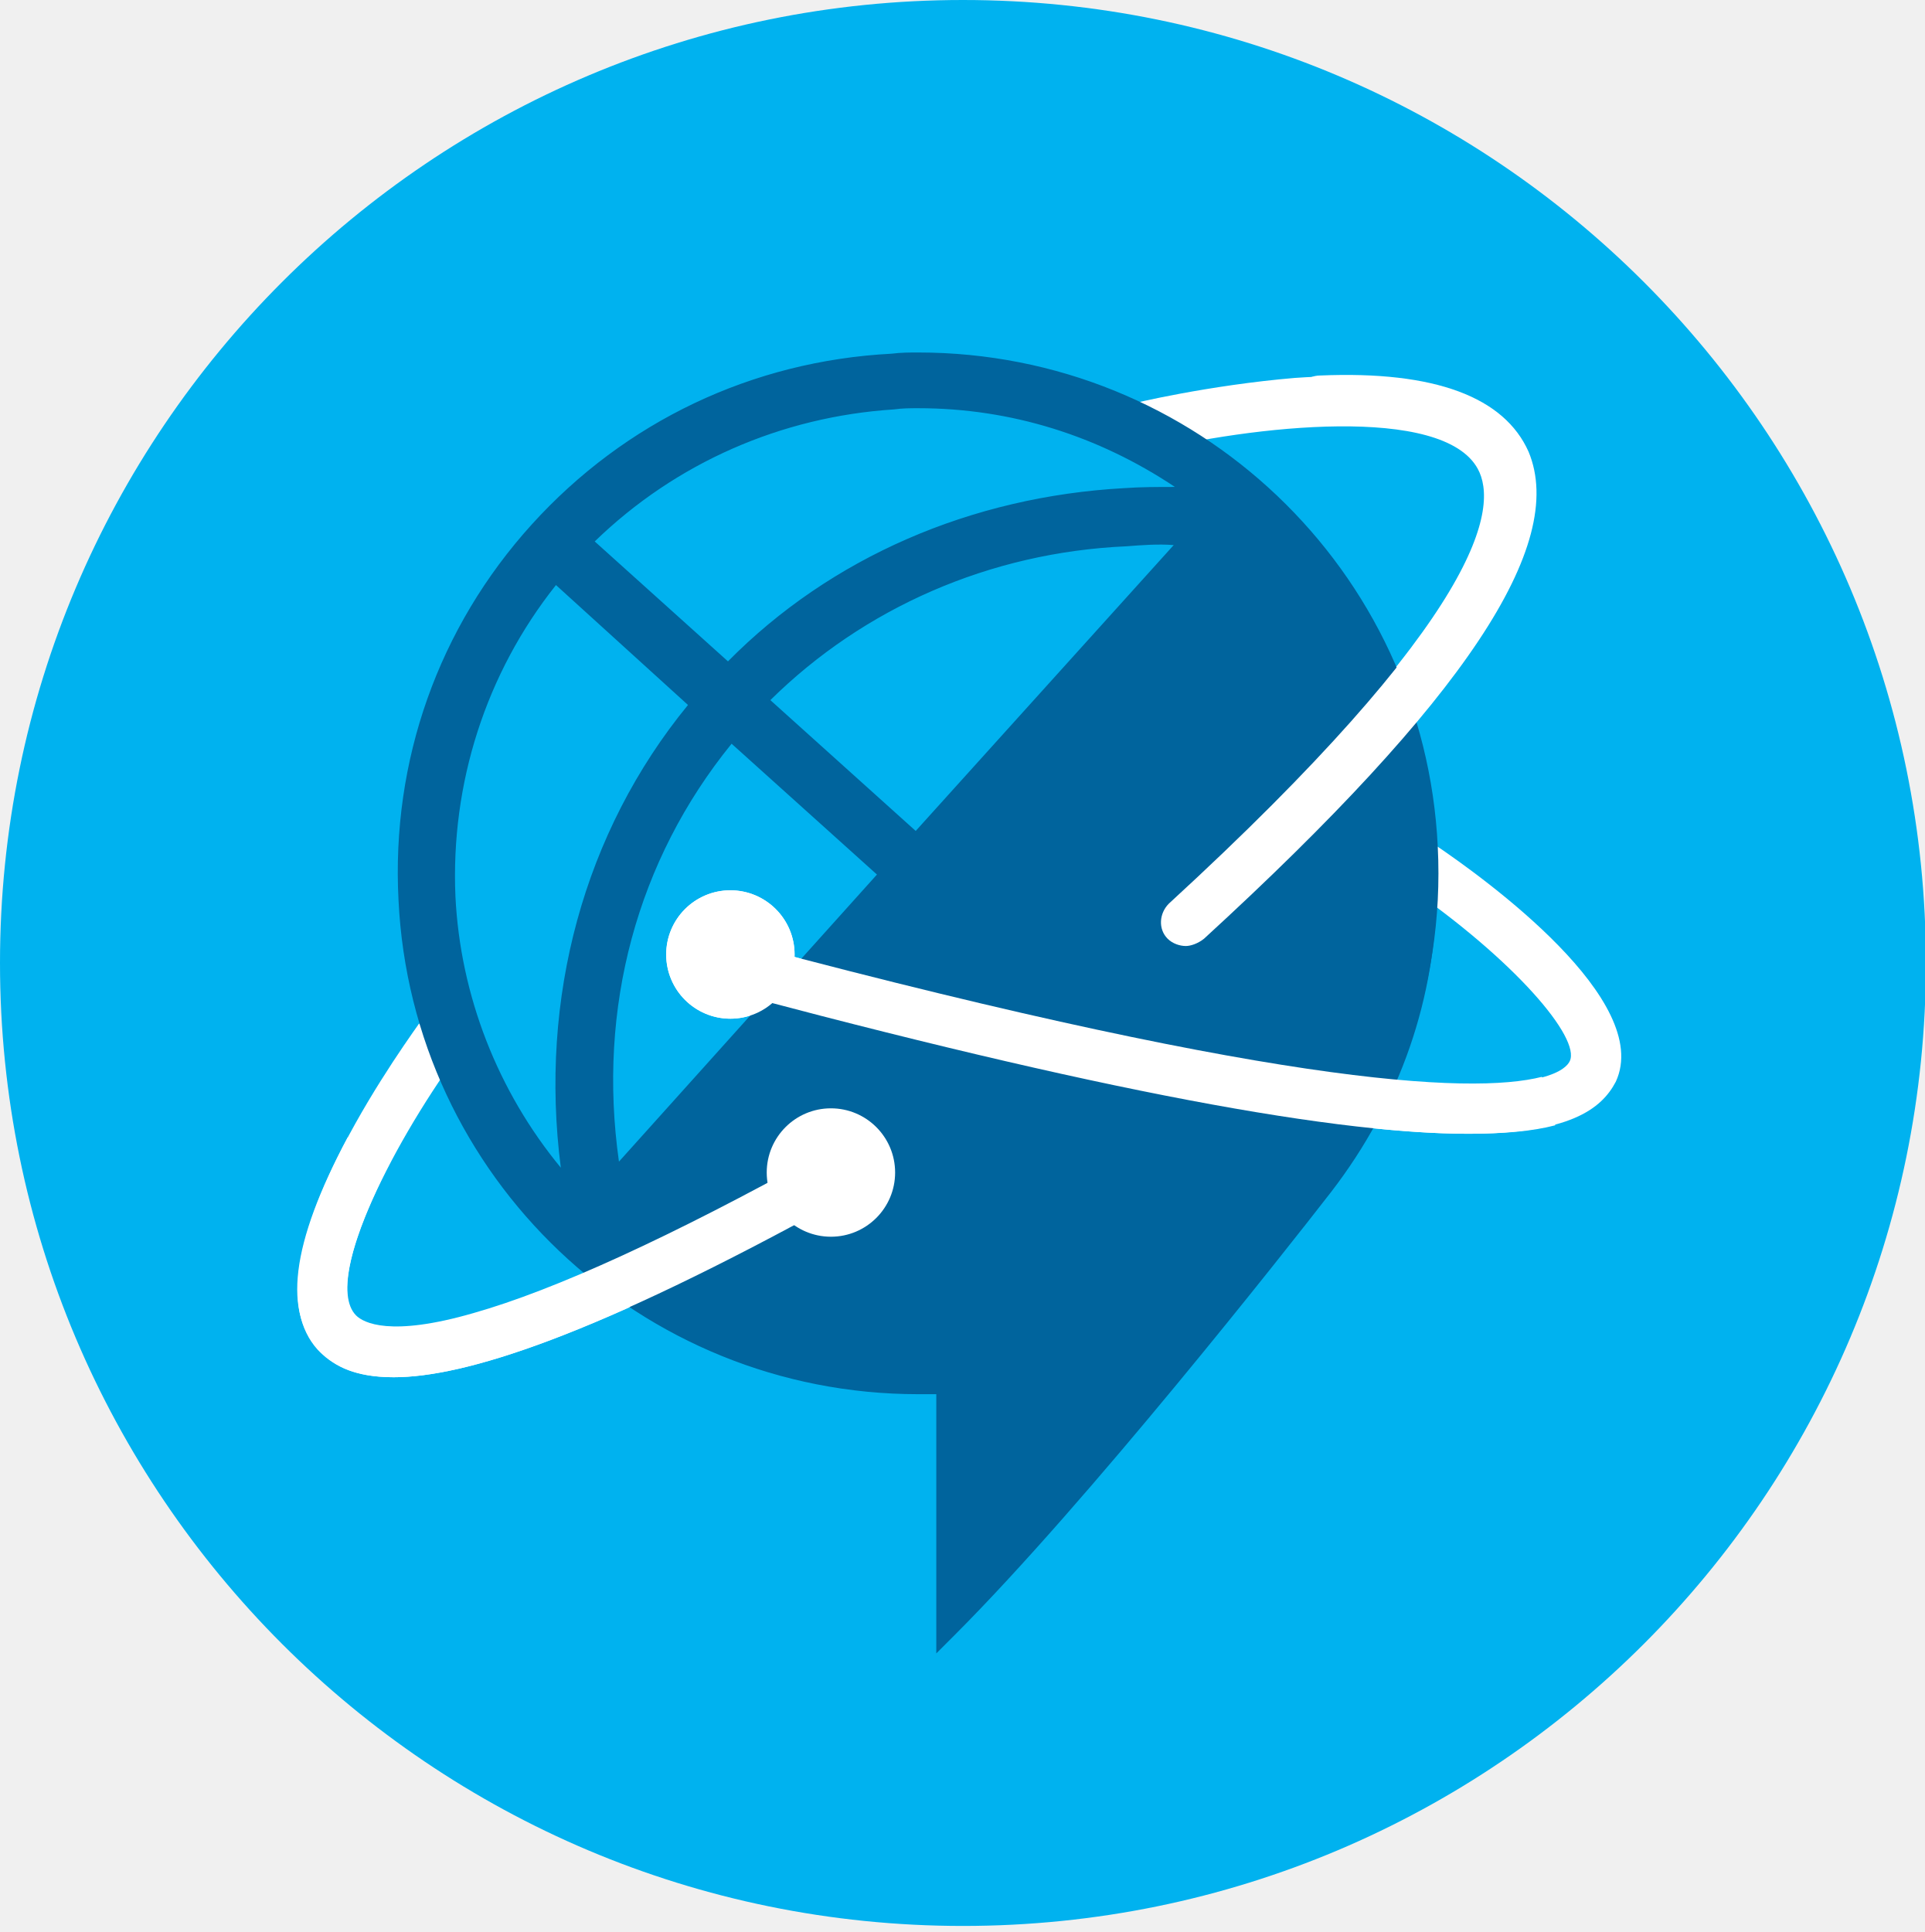
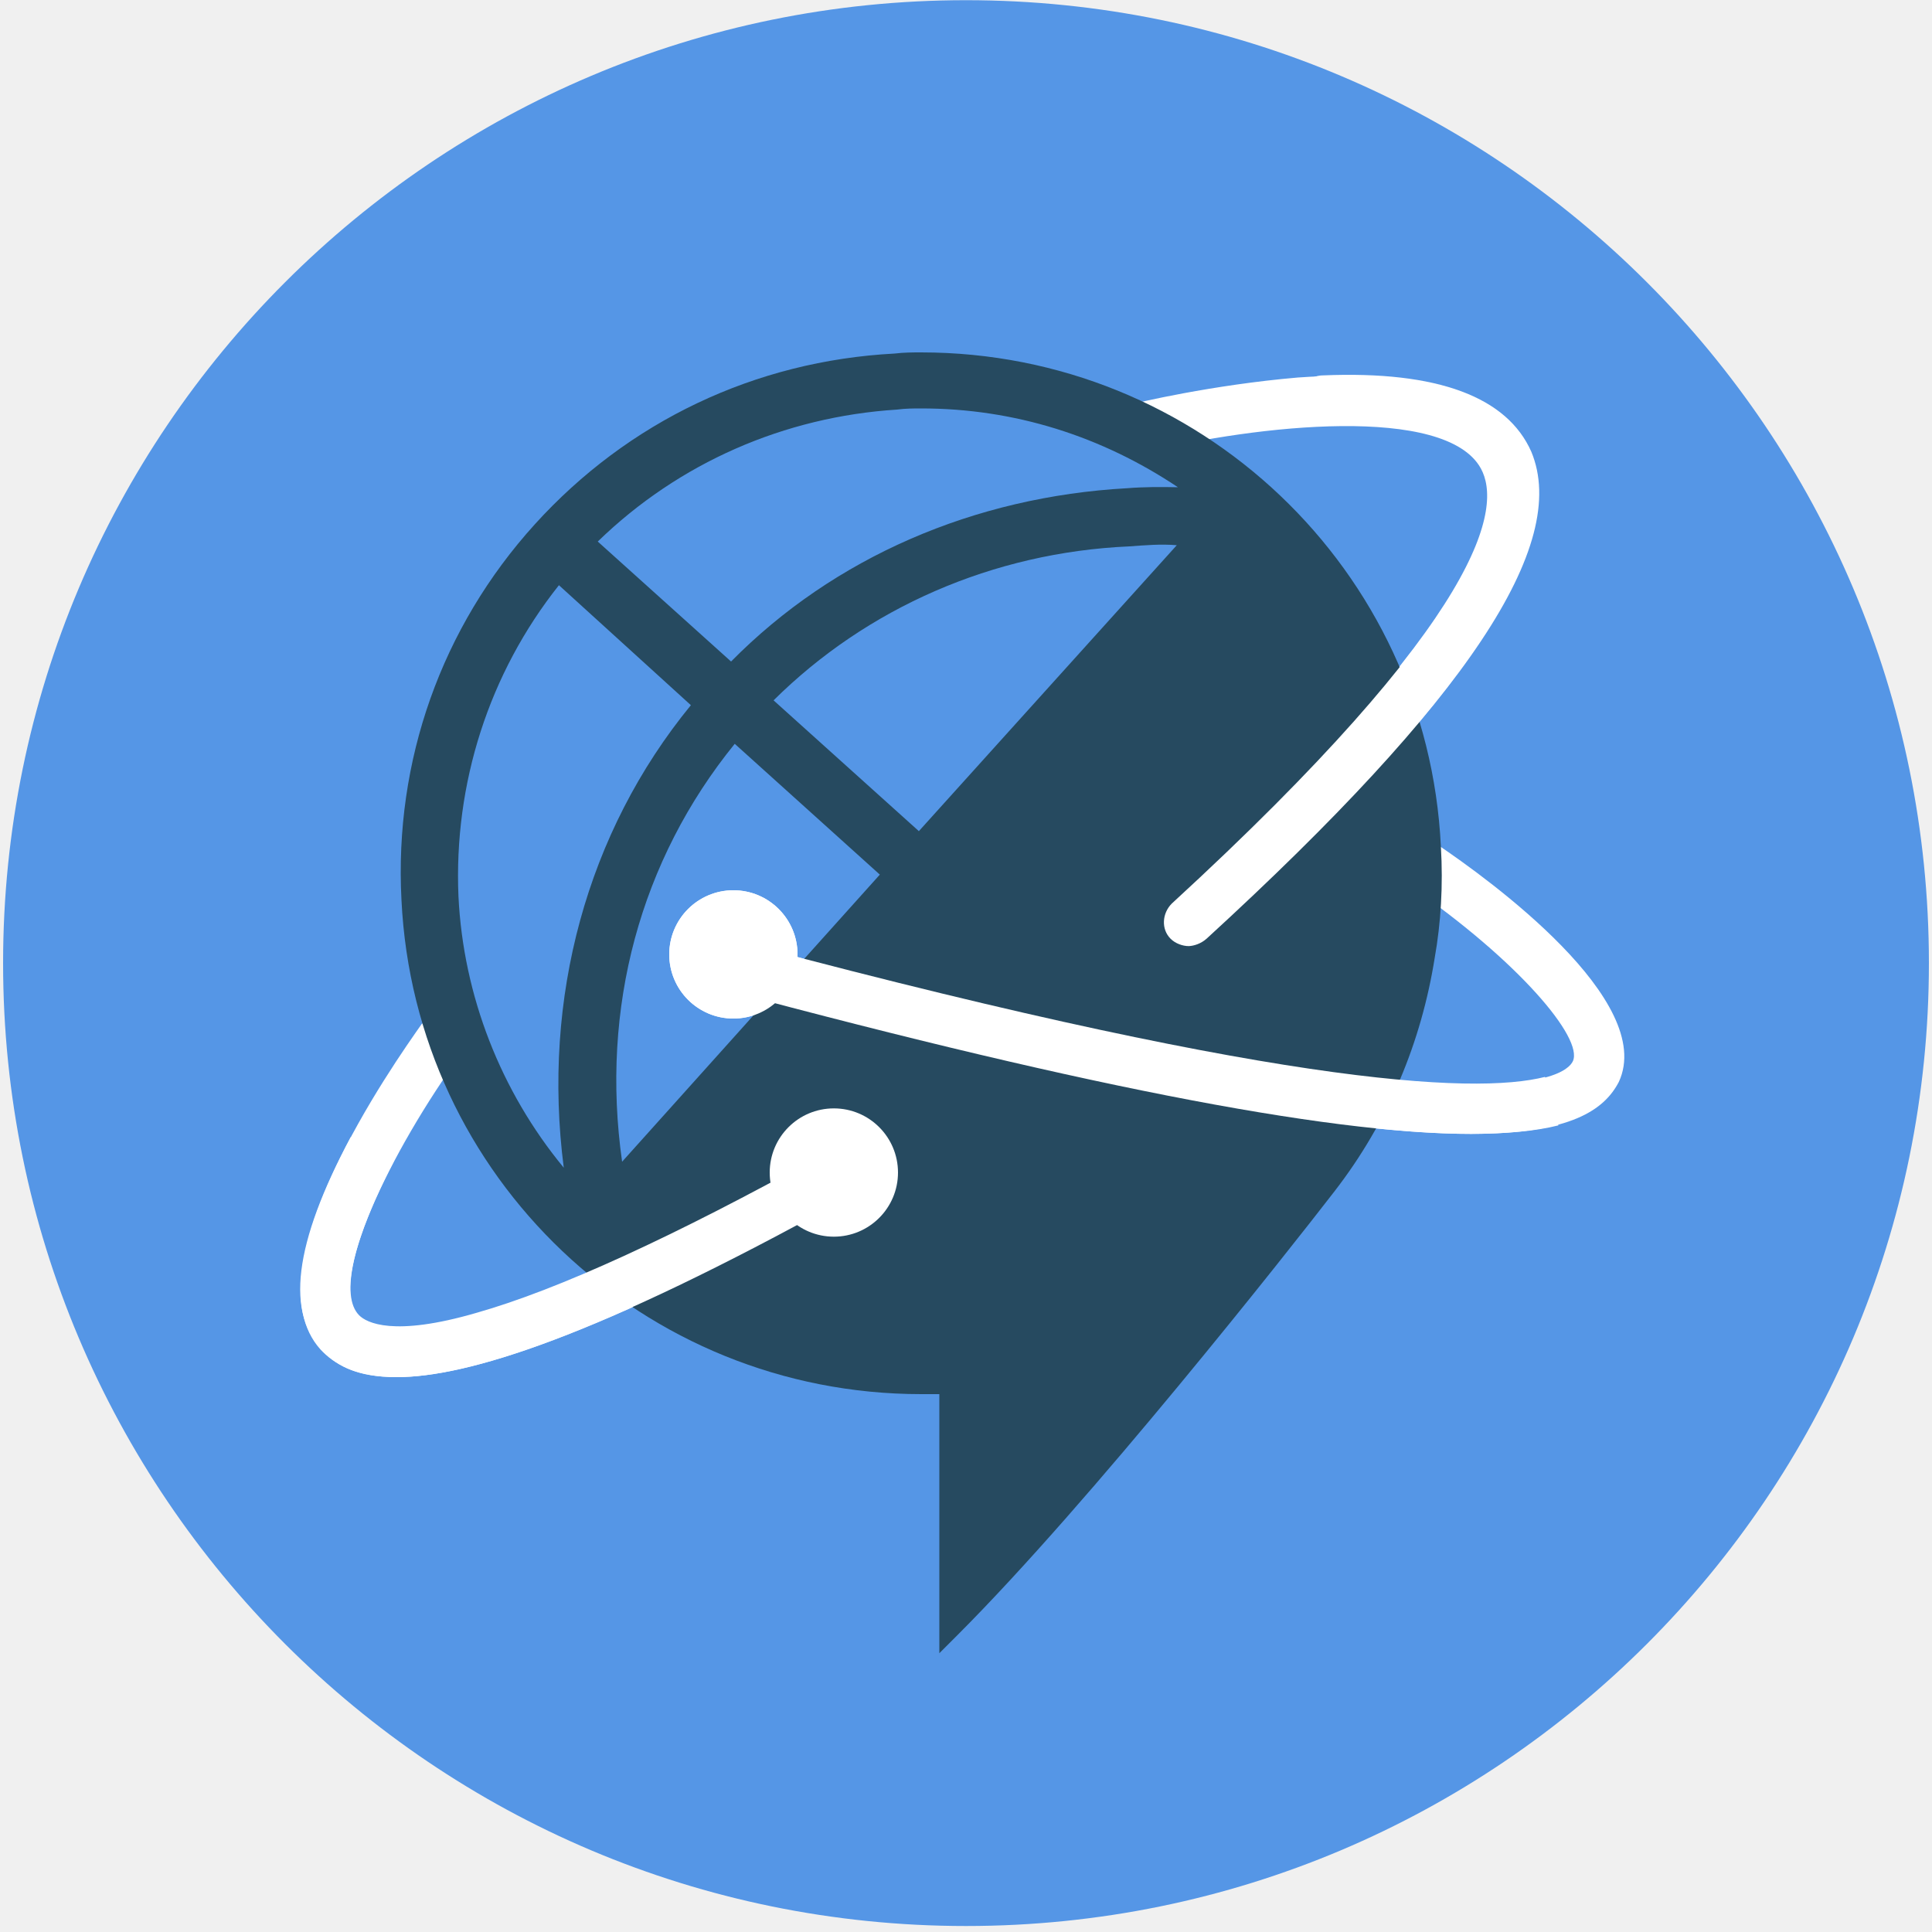
- <svg xmlns="http://www.w3.org/2000/svg" version="1.1" id="Layer_1" x="0px" y="0px" width="158.9px" height="159.5px" viewBox="0 0 158.9 159.5" enable-background="new 0 0 158.9 159.5" xml:space="preserve">
-   <g>
-     <g>
-       <circle fill="#00B2EF" cx="79.5" cy="79.5" r="79.5" />
-     </g>
-     <g>
-       <g>
-         <path fill="#FFFFFF" d="M97.8,78.1c-0.5,0-1.1-0.2-1.5-0.6c-0.8-0.8-0.7-2.1,0.1-2.9c26.2-24,27.3-32.8,25.6-35.9     c-2.9-5.3-18.5-3.6-27.8-1.3c-1.1,0.3-2.2-0.4-2.5-1.5c-0.3-1.1,0.4-2.2,1.5-2.5c0.3-0.1,6.6-1.6,13.7-2.2     c10.1-0.7,16.4,1.1,18.8,5.5c4.1,7.6-4.3,20.6-26.4,40.9C98.8,77.9,98.3,78.1,97.8,78.1z" />
-         <path fill="#FFFFFF" d="M32.5,113.7c-3.4,0-5.2-1.1-6.3-2.3c-5.9-6.6,6-23.5,8.4-26.9l3.3,2.4c-6,8.3-11.1,18.9-8.6,21.7     c1.1,1.3,7.2,4.1,38.2-13.2l2,3.6C49,110.4,38.3,113.7,32.5,113.7z" />
-         <path fill="#FFFFFF" d="M121.2,93.6c-10.3,0-29.4-3.1-64.6-12.7l1.1-4c65,17.7,71.3,12,71.9,10.7c0.9-1.9-4.5-8.3-13.5-14.5     l2.3-3.4c4.3,2.9,18.1,12.9,15,19.6C132.2,91.6,129.5,93.6,121.2,93.6z" />
-         <circle fill="#FFFFFF" cx="60.3" cy="78.8" r="5.3" />
-         <circle fill="#FFFFFF" cx="68.5" cy="96.8" r="5.3" />
-       </g>
-       <path fill="none" d="M79.5,0.6C35.6,0.6,0,36.2,0,80s35.6,79.5,79.5,79.5s79.5-35.6,79.5-79.5S123.3,0.6,79.5,0.6z M118.8,72.1    c0,23.8-19.2,43-43,43s-43-19.2-43-43s19.2-43,43-43S118.8,48.3,118.8,72.1z" />
-     </g>
-     <g>
-       <path fill="#00649D" d="M73.7,30c-23.2,1.2-41.1,21-39.9,44.2s21,41.1,44.2,39.9s41.1-21,39.9-44.2C116.7,46.7,96.9,28.8,73.7,30z     M91.3,84L77.9,72l23.2-25.7C103.5,60.2,100,73.7,91.3,84z M60.3,60.1l13.4,12.1L50.5,97.9C48.1,84,51.6,70.4,60.3,60.1z     M62.3,57.9c8-8.2,18.8-13.1,30.7-13.7c1.9-0.1,3.9-0.1,5.9,0.1L75.7,70L62.3,57.9z M75.9,74.2l13.4,12.1    c-8,8.2-18.8,13.1-30.7,13.7c-1.9,0.1-3.9,0.1-5.9-0.1L75.9,74.2z M99.9,41.3c-2.3-0.2-4.8-0.2-7.1-0.1    C80.1,41.8,68.6,47,60.1,55.8L47.8,44.7c6.6-6.8,15.8-11.3,26-11.8C83.6,32.5,92.7,35.7,99.9,41.3z M36.7,74.1    c-0.5-10.3,3-19.8,9.1-27l12.3,11.1c-9.4,11.1-13.2,26.2-10.4,41.1C41.3,92.7,37.2,83.9,36.7,74.1z M51.7,102.9    c2.3,0.2,4.8,0.2,7.1,0.1l0,0c12.7-0.6,24.3-5.9,32.8-14.7l12.3,11.1c-6.6,6.8-15.8,11.3-26,11.8C68,111.7,58.8,108.5,51.7,102.9z     M105.8,97.1L93.5,86c9.4-11.1,13.2-26.2,10.4-41.1c6.3,6.6,10.4,15.4,10.9,25.2C115.4,80.3,111.9,89.8,105.8,97.1z" />
-       <path fill="#00649D" d="M75.8,115.1L75.8,115.1c-22.9,0-41.8-17.9-42.9-40.8c-0.6-11.5,3.3-22.5,11-31s18.2-13.5,29.7-14.1    c0.8-0.1,1.5-0.1,2.2-0.1c22.9,0,41.8,17.9,42.9,40.8c1.2,23.7-17.1,43.9-40.8,45.2C77.2,115.1,76.5,115.1,75.8,115.1z M75.8,30.8    c-0.7,0-1.4,0-2.1,0.1c-11,0.6-21.1,5.4-28.5,13.5S34.1,63.2,34.7,74.1c1.1,21.9,19.2,39.2,41.2,39.2l0,0c0.7,0,1.4,0,2.1-0.1    c22.7-1.2,40.3-20.6,39.1-43.3C115.9,48,97.8,30.8,75.8,30.8z M75.8,112.1c-8.9,0-17.7-3-24.6-8.6l-2.1-1.6l0,0l-0.2-0.2h0.1    L47,99.8c-6.7-7-10.7-16.1-11.2-25.7c-0.5-10.1,2.8-19.9,9.3-27.7l0.6-0.7l13.6,12.3l-0.5,0.6c-9.2,10.9-13,25.6-10.2,40.4    l0.5,2.7l2.8,0.2c2.3,0.2,4.7,0.2,7,0.1c12.4-0.6,23.9-5.7,32.2-14.4l0.6-0.6l13.6,12.3l-0.6,0.6c-7,7.3-16.5,11.6-26.6,12    C77.2,112.1,76.5,112.1,75.8,112.1z M54.6,103.9c6.3,4.2,13.5,6.5,21.2,6.5c0.6,0,1.3,0,2-0.1c9.3-0.5,18.1-4.3,24.7-10.8l-11-9.9    c-8.6,8.6-20.2,13.7-32.8,14.3C57.4,103.9,56,103.9,54.6,103.9z M45.9,48.3c-5.8,7.3-8.7,16.4-8.3,25.7c0.4,8.2,3.5,16.1,8.7,22.4    c-1.8-14,1.9-27.7,10.5-38.2L45.9,48.3z M56.1,100.9c-1.1,0-2.3-0.1-3.5-0.1l-1.8-0.1l25-27.7l14.7,13.3l-0.6,0.6    c-8.1,8.4-19.2,13.3-31.3,14C57.8,100.9,56.9,100.9,56.1,100.9z M54.6,99.1c1.3,0.1,2.6,0,3.9-0.1c11.3-0.6,21.8-5.1,29.4-12.8    l-12-10.8L54.6,99.1z M49.9,99.8l-0.3-1.8c-2.5-14.3,1.1-27.9,10-38.5l0.6-0.7l14.7,13.3L49.9,99.8z M60.4,61.4    c-7.8,9.6-11.1,21.8-9.3,34.5l21.3-23.7L60.4,61.4z M105.9,98.4L92.3,86.1l0.5-0.6c9.2-10.9,13-25.6,10.2-40.4l-0.5-2.7l-2.8-0.2    c-2.3-0.2-4.7-0.2-7-0.1c-12.4,0.6-23.9,5.7-32.2,14.4L60,57.1L46.4,44.8l0.6-0.6c7-7.3,16.5-11.6,26.6-12    c0.7-0.1,1.3-0.1,2.1-0.1c9,0,17.5,2.9,24.6,8.6l2.1,1.6v-0.1l0.2,0.2h-0.1l1.8,1.9c6.7,7,10.7,16.1,11.2,25.7    c0.5,10.1-2.8,19.9-9.3,27.7L105.9,98.4z M94.8,86l11,9.9c5.8-7.3,8.7-16.4,8.3-25.7c-0.4-8.2-3.5-16.1-8.7-22.4    C107.1,61.8,103.3,75.5,94.8,86z M49.1,44.7l11,9.9C68.6,46,80.2,41,92.8,40.3c1.4-0.1,2.8-0.1,4.2-0.1    c-6.3-4.2-13.5-6.5-21.2-6.5c-0.6,0-1.3,0-2,0.1C64.5,34.4,55.8,38.2,49.1,44.7z M91.4,85.3L76.6,72l25-27.7l0.3,1.8    c2.5,14.3-1.1,27.9-10,38.5L91.4,85.3z M79.2,71.9l12,10.8c7.8-9.6,11.1-21.8,9.3-34.5L79.2,71.9z M75.8,71.2L61,57.9l0.6-0.6    c8.1-8.4,19.2-13.3,31.3-14c1.9-0.1,4-0.1,6,0.1l1.8,0.1L75.8,71.2z M63.6,57.8l12,10.8L96.9,45c-1.3-0.1-2.6,0-3.9,0.1    C81.7,45.6,71.3,50.2,63.6,57.8z" />
-     </g>
-     <g>
-       <g>
-         <path fill="#00649D" d="M103.2,44.6c7.7,6.9,12.3,17.1,12.3,29.1c0,9.3-2.7,16.9-7.9,23.8c-4.4,5.8-16.2,22.5-27.3,33.1v-16.9     c0,0-1.2-1.8-1.6-1.8c-10.8,0-20.3-3.8-27.3-10.1" />
-         <path fill="#00649D" d="M79.6,132.5v-18.7c-0.4-0.5-0.9-1-1.1-1.2c-10.7-0.1-20.5-3.7-27.8-10.3l1.2-1.3c7,6.4,16.5,9.9,26.8,9.9     c0.2,0,0.9,0,2.5,2.1l0.2,0.2v15.2c8.7-8.6,17.4-20.4,22.8-27.6c1.2-1.5,2.1-2.9,2.9-3.9c5.1-6.7,7.6-14.3,7.6-23.2     c0-11.4-4.3-21.5-12-28.4l1.2-1.3c8.1,7.3,12.5,17.8,12.5,29.8c0,9.3-2.6,17.2-8,24.3c-0.8,1-1.7,2.3-2.9,3.9     c-5.7,7.7-15.1,20.5-24.4,29.3L79.6,132.5z" />
-       </g>
-       <g>
-         <g>
-           <path fill="#00649D" d="M104.4,43.2c8.2,7.4,13.3,18.1,13.3,30.1c0,9.3-3.5,17.8-8.7,24.6c-4.4,5.8-20.6,26-31.1,36.5v-20.6      c0,0-0.6,0-1.2,0c-10.5,0-19.9-4-27.2-10.6" />
-           <path fill="#00649D" d="M77.3,136.5v-21.8c-0.1,0-0.3,0-0.4,0c-10.3,0-20.2-3.8-27.8-10.8l1.2-1.3c7.3,6.6,16.8,10.3,26.6,10.3      c0.5,0,1.3,0,1.3,0l0.9-0.1v19.4C90,121,104.9,102,108.5,97.3c5.5-7.2,8.3-15.5,8.3-24c0-11.2-4.8-21.9-13-29.4l1.2-1.3      c8.6,7.9,13.6,19.1,13.6,30.7c0,9-3,17.7-8.7,25.1c-3.8,4.9-20.1,25.6-31.1,36.6L77.3,136.5z" />
-         </g>
-       </g>
-     </g>
-     <g>
-       <path fill="#FFFFFF" d="M97.9,78.1c-0.5,0-1.1-0.2-1.5-0.6c-0.8-0.8-0.7-2.1,0.1-2.9c25.6-23.5,27.2-32.4,25.8-35.7    c-1.1-2.8-5.8-4.1-13.2-3.8c-1.1,0.1-2.1-0.8-2.1-2c-0.1-1.1,0.8-2.1,2-2.1c9.5-0.4,15.2,1.8,17.2,6.3c3.2,7.7-5.3,20.5-26.8,40.2    C98.9,77.9,98.3,78.1,97.9,78.1z" />
-       <path fill="#FFFFFF" d="M32.5,113.7c-3.2,0-4.9-0.9-6-2.1c-3.2-3.1-2.5-8.9,2.2-17.7l3.6,1.9c-3.4,6.5-4.5,11.2-2.9,12.8    c0.6,0.6,2.8,1.8,9.7-0.2c6.7-1.9,16.3-6.3,28.4-13l2,3.6C48.9,110.4,38.3,113.7,32.5,113.7z" />
-       <path fill="#FFFFFF" d="M121.2,93.6c-12,0-33.3-4.2-64.6-12.7l1.1-4c46.9,12.7,63.7,13.5,69.6,12l1.1,4    C126.5,93.4,124.1,93.6,121.2,93.6z" />
-       <circle fill="#FFFFFF" cx="60.3" cy="78.8" r="5.3" />
-       <circle fill="#FFFFFF" cx="68.6" cy="96.8" r="5.3" />
-     </g>
-   </g>
+ <svg xmlns="http://www.w3.org/2000/svg" id="Layer_1" width="1000" height="1000" viewBox="-147 365 1000 1000">
+   <style>.st0{fill:#5596E6;} .st1{fill:#FFFFFF;} .st2{fill:none;} .st3{fill:#264A60;}</style>
+   <circle class="st0" cx="353" cy="863.5" r="498.4" />
+   <path class="st1" d="M467.8 854.7c-3.1 0-6.9-1.3-9.4-3.8-5-5-4.4-13.2.6-18.2C623.2 682.2 630.2 627 619.5 607.5c-18.2-33.2-116-22.6-174.3-8.2-6.9 1.9-13.8-2.5-15.7-9.4-1.9-6.9 2.5-13.8 9.4-15.7 1.9-.6 41.4-10 85.9-13.8 63.3-4.4 102.8 6.9 117.9 34.5 25.7 47.6-27 129.2-165.5 256.4-3.2 2.2-6.3 3.3-9.4 3.4zM58.3 1077.8c-21.3 0-32.6-6.9-39.5-14.4-37-41.4 37.6-147.3 52.7-168.7l20.7 15c-37.6 52-69.6 118.5-53.9 136.1 6.9 8.2 45.1 25.7 239.5-82.8l12.5 22.6c-128.6 71.6-195.7 92.2-232 92.2zm556.1-125.9c-64.6 0-184.3-19.4-405-79.6l6.9-25.1c407.5 111 447 75.2 450.8 67.1 5.6-11.9-28.2-52-84.6-90.9l14.4-21.3c27 18.2 113.5 80.9 94 122.9-7.4 14.2-24.4 26.9-76.5 26.9z" />
+   <circle class="st1" cx="232.6" cy="859" r="33.2" />
+   <circle class="st1" cx="284" cy="971.9" r="33.2" />
+   <path class="st2" d="M353 368.8c-275.3 0-498.5 223.2-498.5 497.8S77.7 1365 352.9 1365s498.5-223.1 498.5-498.4S627.7 368.8 353 368.8zM599.3 817c0 149.2-120.4 269.6-269.6 269.6S60.1 966.3 60.1 817.1s120.4-269.6 269.7-269.6c149.2 0 269.5 120.4 269.5 269.5z" />
+   <path class="st3" d="M598.8 803.2c-6.9-143.6-125.4-255.8-269-255.8-4.4 0-8.8 0-13.8.6-72.1 3.8-137.9 35.1-186.2 88.4S57 758.8 60.8 830.8c6.9 143.6 125.4 255.8 269 255.8h9.4v134.1l9.4-9.4c69-69 171.2-198.7 195-229.5 28.2-36.4 45.1-77.7 52-121 3.2-18 4.4-37.5 3.2-57.6zm-454 166.2c-32.6-39.5-52-89-54.5-140.4-2.5-58.3 15.7-115.4 52-161.1l68.3 62.1c-53.9 65.8-77.1 151.7-65.8 239.4zm163.6-151.7L175 966.3c-11.3-79.6 9.4-156.1 58.3-216.3l75.1 67.7zm129.2-169.9c8.2-.6 16.3-1.3 24.5-.6l-133.5 148-75.2-67.7c48.1-47.7 113.4-76.6 184.2-79.7zm-1.2-30.1c-79 4.4-151.7 35.7-205 89.7l-69-62.1c42-40.8 96.6-64.6 154.9-68.3 4.4-.6 8.8-.6 12.5-.6 48.3 0 93.4 14.4 132.9 40.8-8.7-.2-17.5-.2-26.3.5z" />
+   <path class="st1" d="M468.3 854.7c-3.1 0-6.9-1.3-9.4-3.8-5-5-4.4-13.2.6-18.2C620 685.3 630 629.5 621.3 608.8c-6.9-17.6-36.4-25.7-82.8-23.8-6.9.6-13.2-5-13.2-12.5-.6-6.9 5-13.2 12.5-13.2 59.6-2.5 95.3 11.3 107.8 39.5 20.1 48.3-33.2 128.5-168 252-3 2.7-6.7 3.8-9.3 3.9zm-410 223.1c-20.1 0-30.7-5.6-37.6-13.2-20.1-19.4-15.7-55.8 13.8-111l22.6 11.9c-21.3 40.8-28.2 70.2-18.2 80.3 3.8 3.8 17.6 11.3 60.8-1.3 42-11.9 102.2-39.5 178.1-81.5l12.5 22.6c-129.2 71.6-195.7 92.2-232 92.2zm556.1-125.9c-75.2 0-208.8-26.3-405-79.6l6.9-25.1c294 79.6 399.4 84.6 436.4 75.2l6.9 25.1c-11.9 3-26.9 4.3-45.2 4.4z" />
+   <circle class="st1" cx="232.6" cy="859" r="33.2" />
+   <circle class="st1" cx="284.6" cy="971.9" r="33.2" />
</svg>
